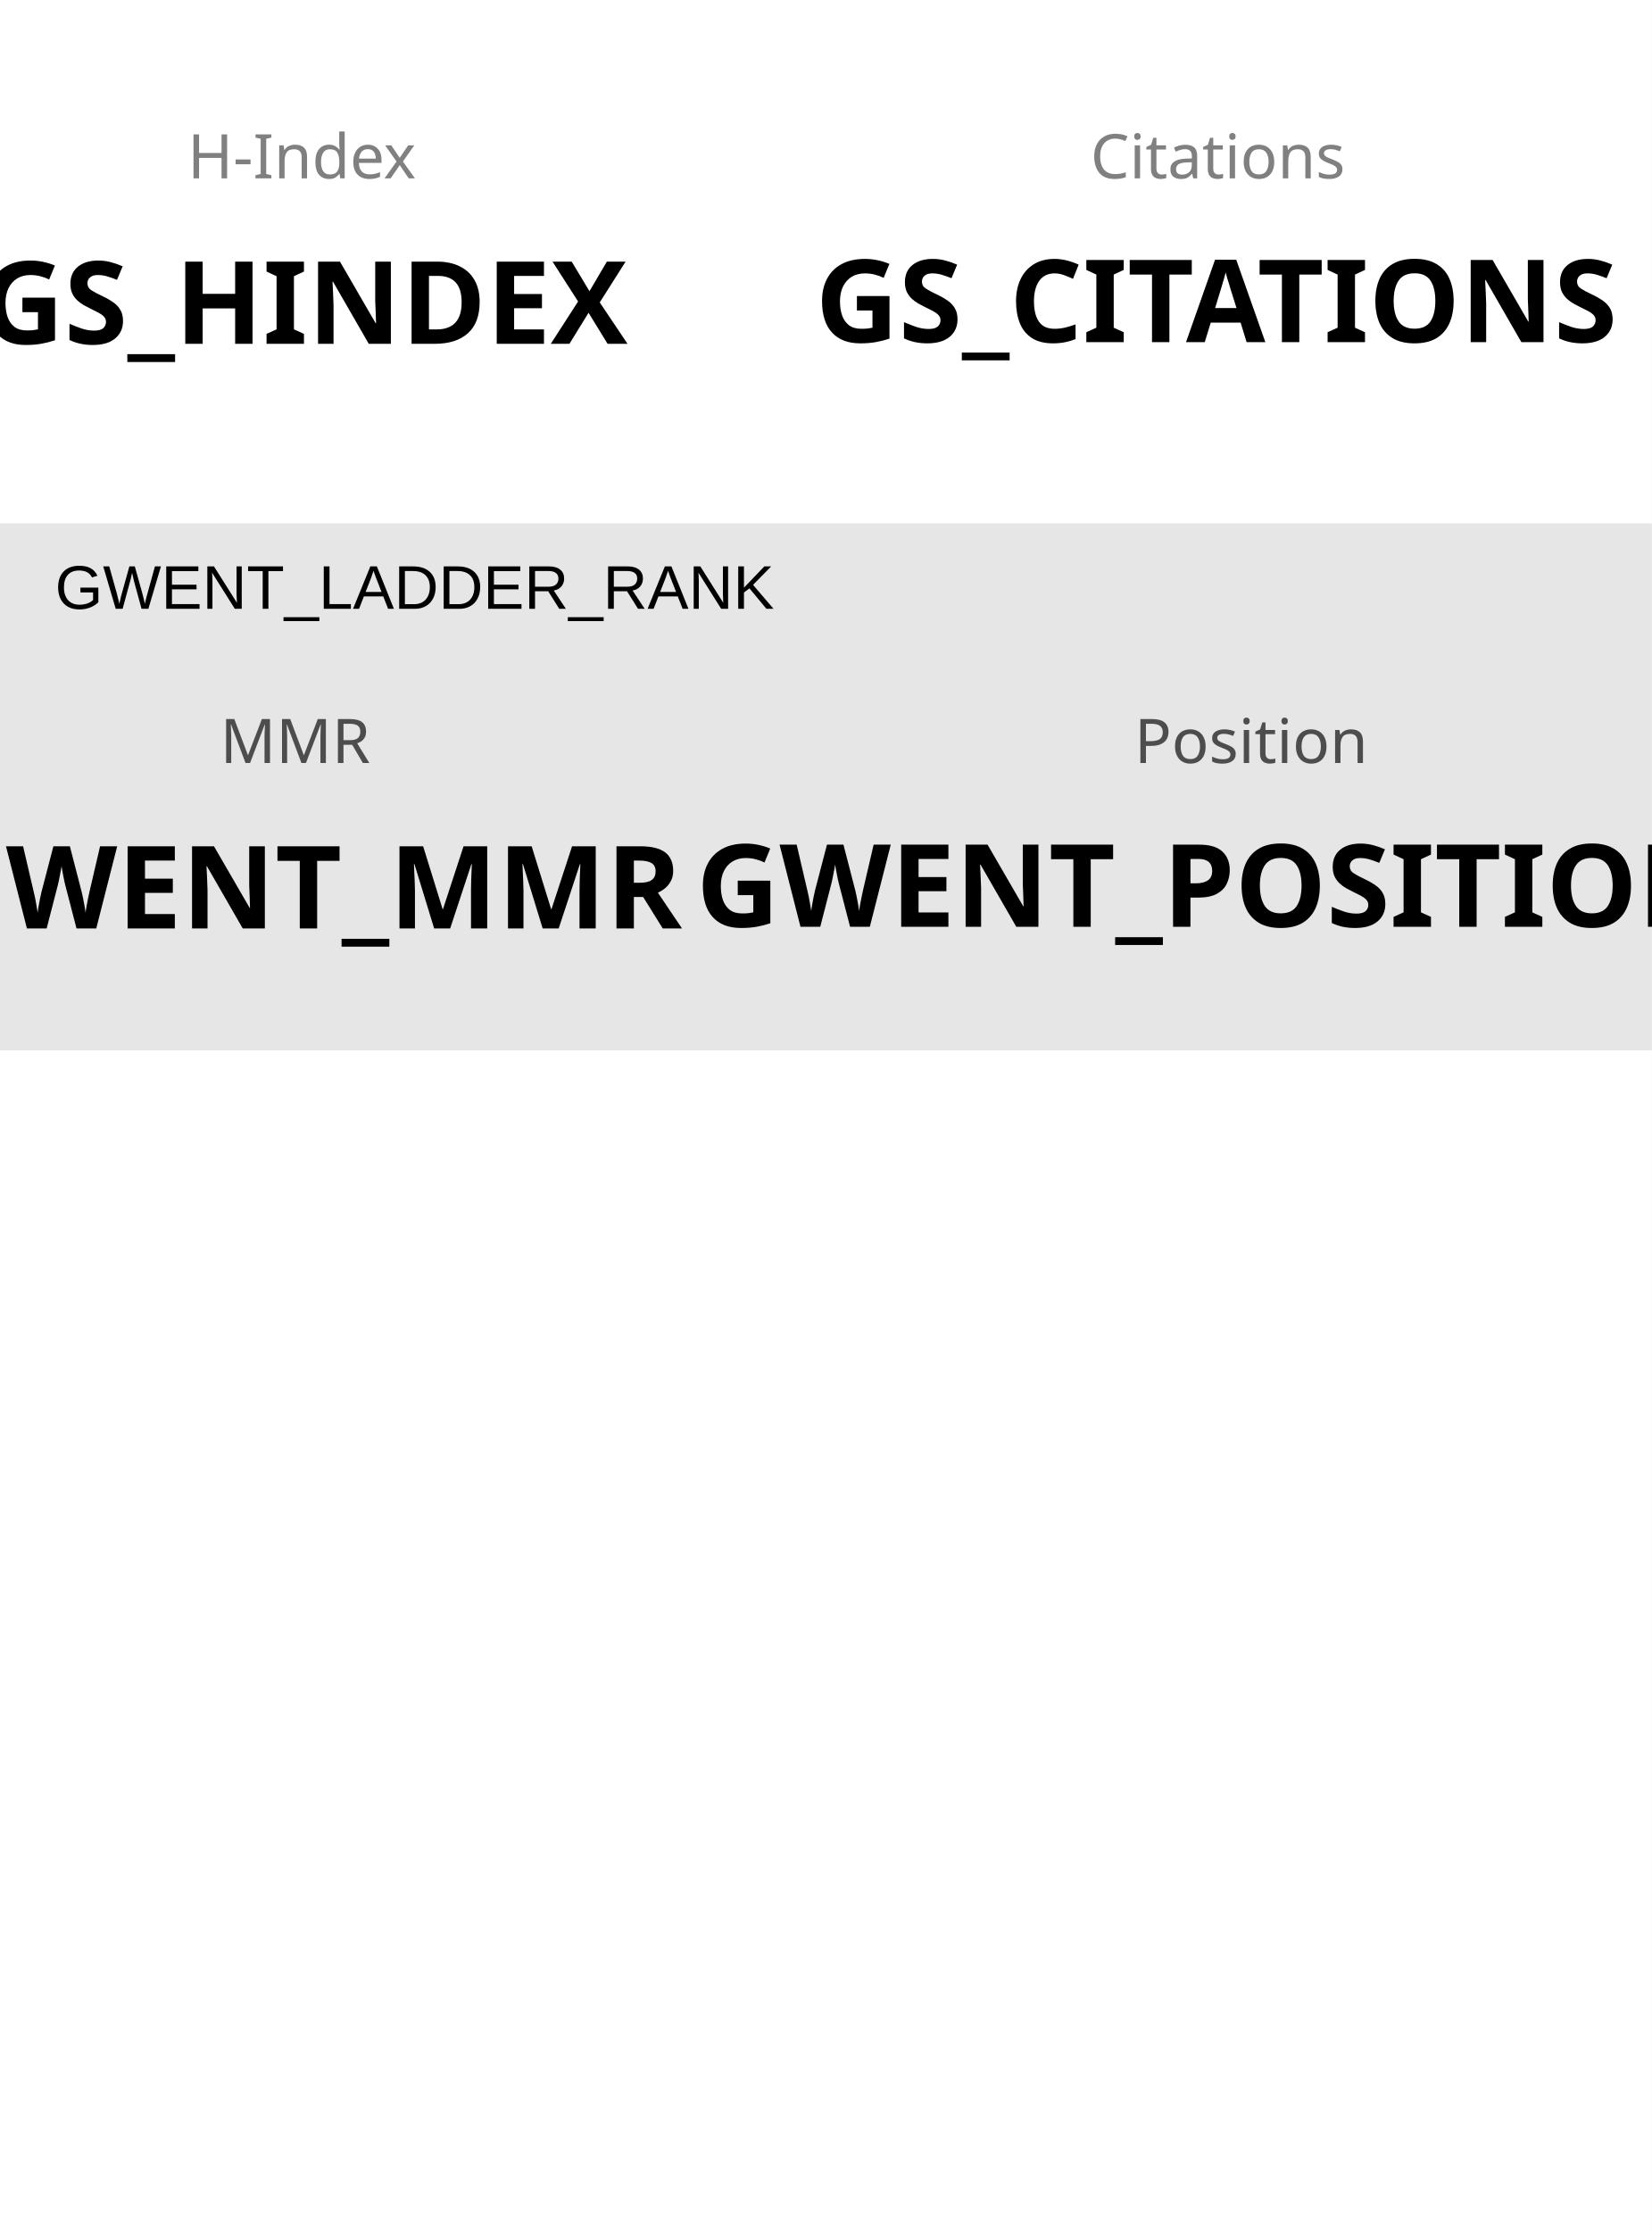
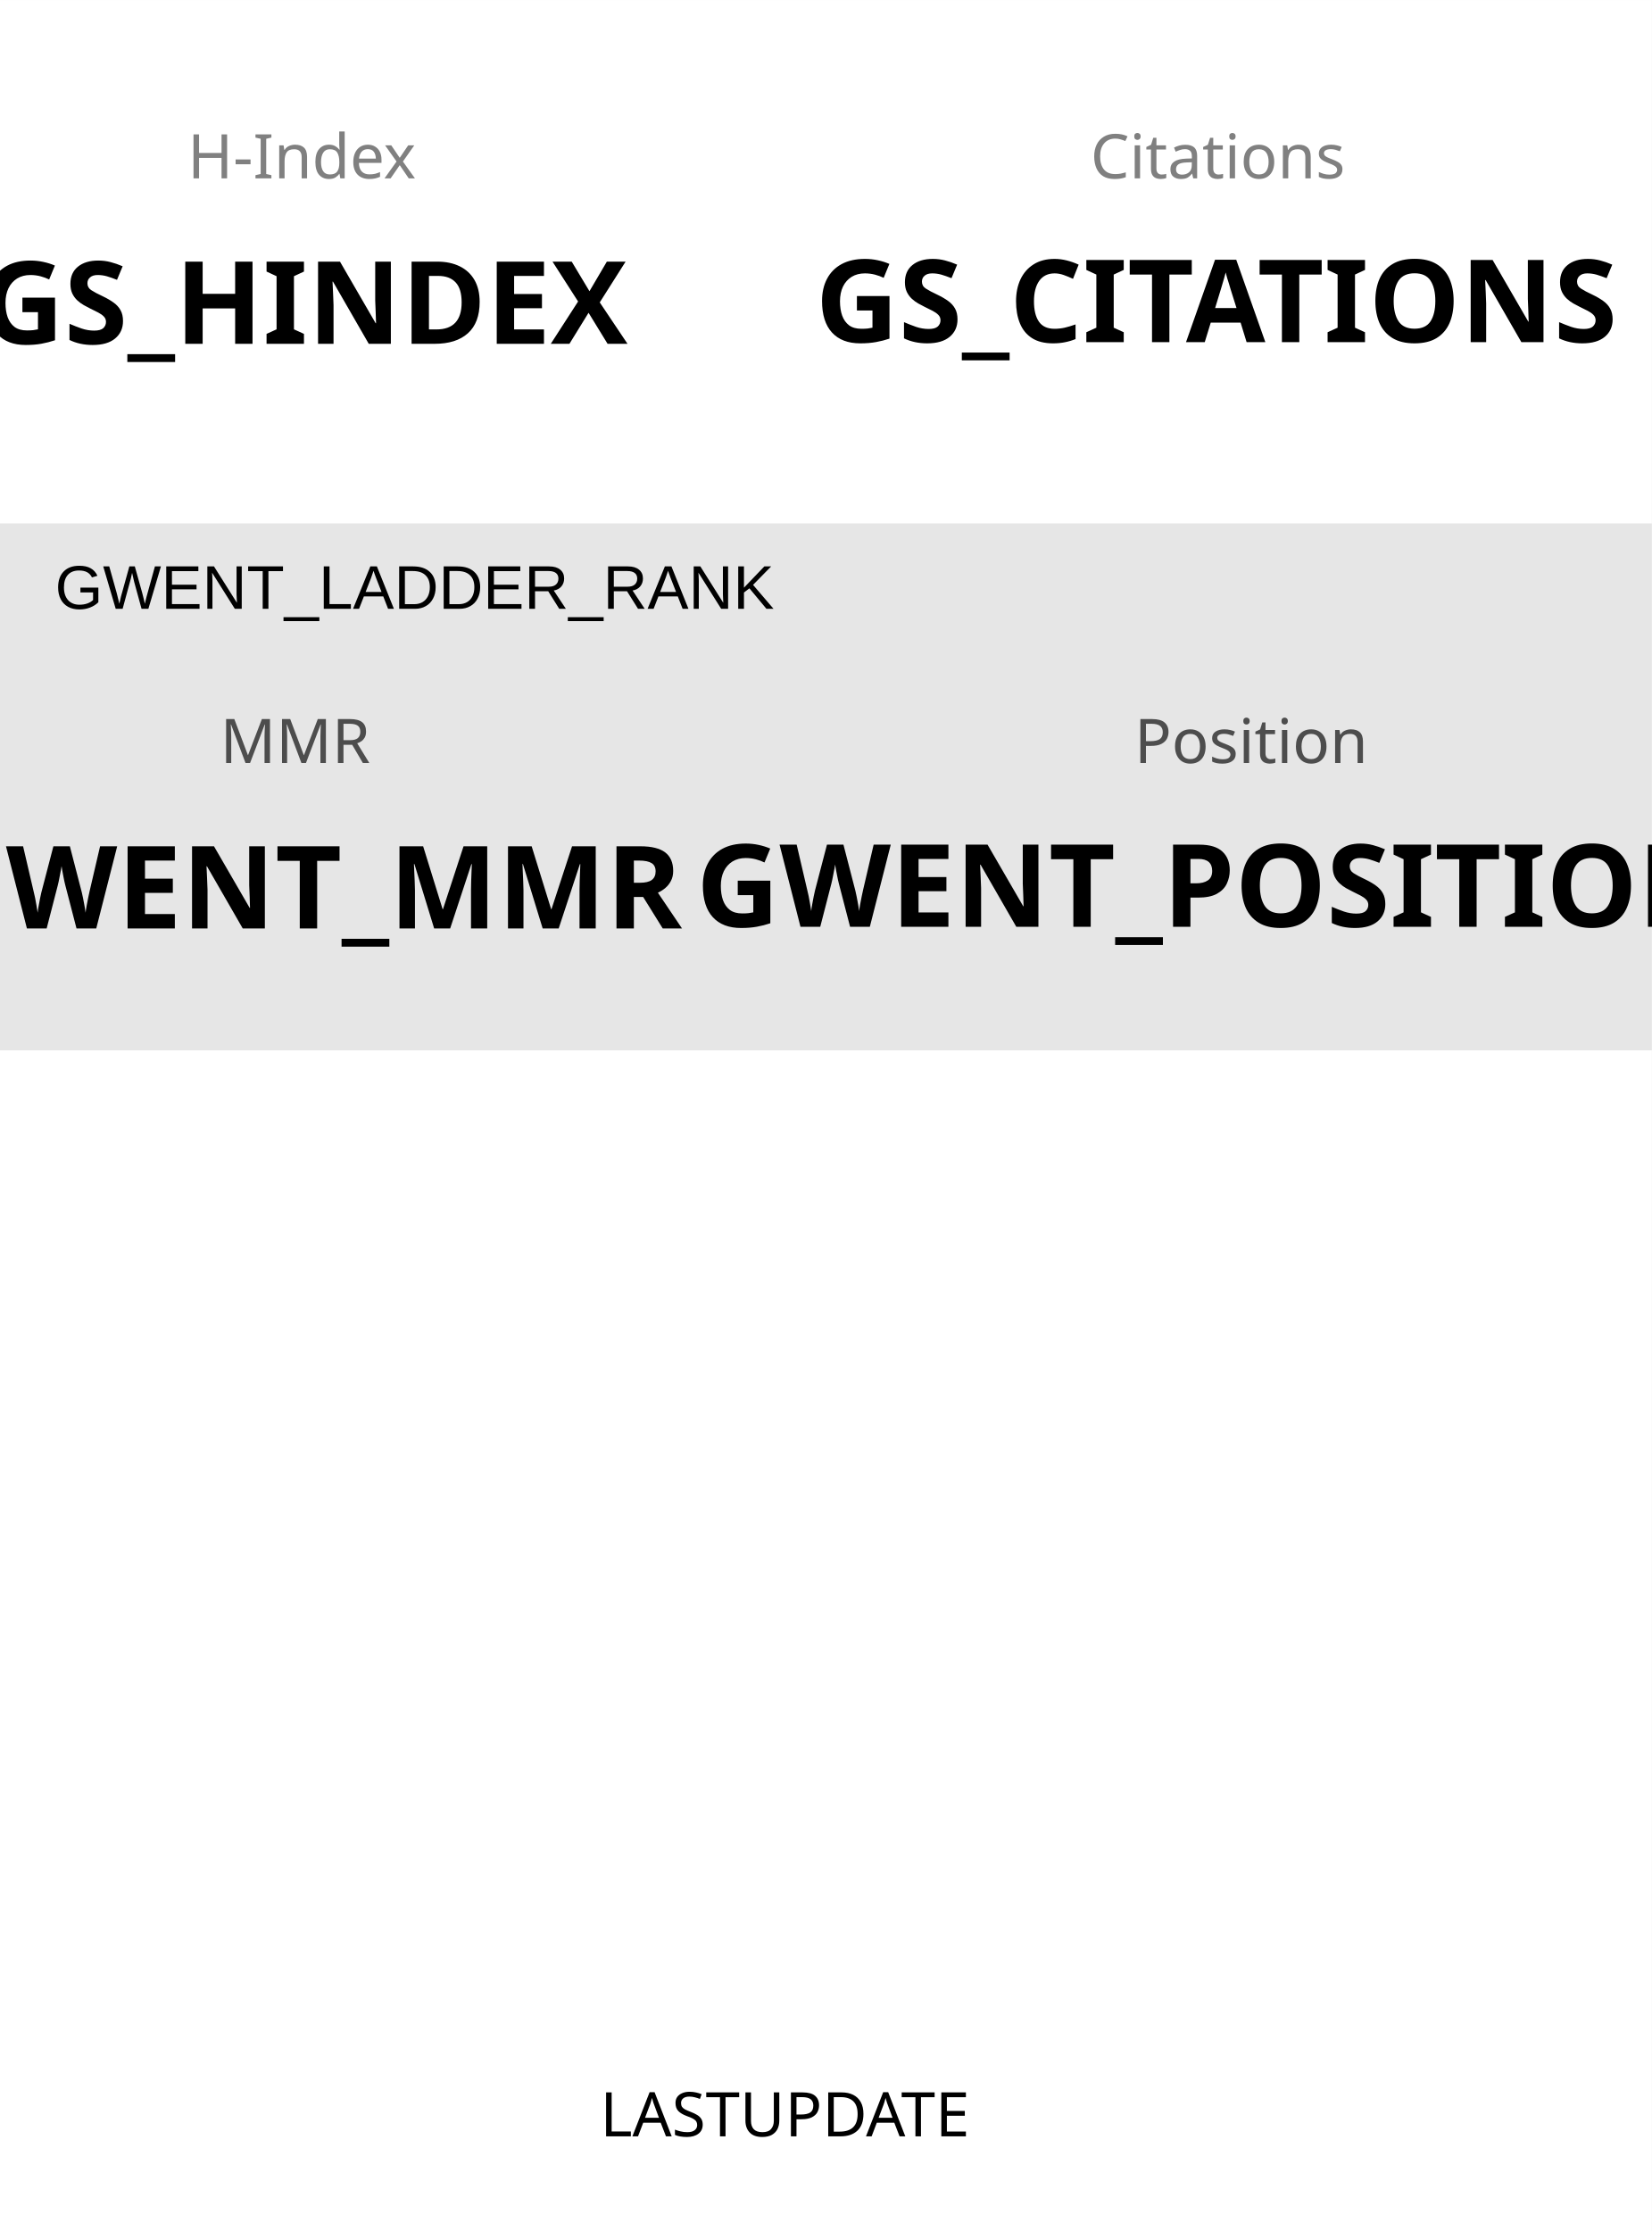
<svg xmlns="http://www.w3.org/2000/svg" width="1072" height="1448" viewBox="0 0 283.633 383.117" version="1.1" id="svg8">
  <defs id="defs2" />
  <g id="layer1" transform="translate(0,86.11669)" style="display:inline">
    <rect style="fill:#ffffff;fill-opacity:1;stroke:none;stroke-width:0.348;stroke-miterlimit:4;stroke-dasharray:none;stroke-opacity:1" id="rect815" width="283.633" height="383.117" x="0" y="-86.107" />
  </g>
  <g id="layer2">
    <rect style="fill:#e6e6e6;fill-opacity:1;stroke:none;stroke-width:0.218;stroke-miterlimit:4;stroke-dasharray:none;stroke-opacity:1" id="rect818" width="283.633" height="90.488" x="0" y="89.883" />
    <text xml:space="preserve" style="font-style:normal;font-weight:normal;font-size:10.583px;line-height:1.25;font-family:sans-serif;letter-spacing:0px;word-spacing:0px;fill:#000000;fill-opacity:1;stroke:none;stroke-width:0.265" x="9.449" y="104.548" id="text822">
      <tspan id="tspan820" x="9.449" y="104.548" style="font-style:normal;font-variant:normal;font-weight:normal;font-stretch:normal;font-family:Arial;-inkscape-font-specification:Arial;stroke-width:0.265">GWENT_LADDER_RANK</tspan>
    </text>
    <g id="g975" transform="translate(11.08231)">
      <text id="text844" y="30.631" x="207.661" style="font-style:normal;font-weight:normal;font-size:10.583px;line-height:1.25;font-family:sans-serif;letter-spacing:0px;word-spacing:0px;fill:#808080;fill-opacity:1;stroke:none;stroke-width:0.265" xml:space="preserve">
        <tspan id="tspan864" style="text-align:center;text-anchor:middle;fill:#808080;stroke-width:0.265" y="30.631" x="207.661">Citations</tspan>
      </text>
      <text id="text844-1" y="30.631" x="50.366" style="font-style:normal;font-weight:normal;font-size:10.583px;line-height:1.25;font-family:sans-serif;letter-spacing:0px;word-spacing:0px;fill:#808080;fill-opacity:1;stroke:none;stroke-width:0.265" xml:space="preserve">
        <tspan style="text-align:center;text-anchor:middle;fill:#808080;stroke-width:0.265" y="30.631" x="50.366" id="tspan842-6">H-Index</tspan>
      </text>
      <text id="text870" y="59.04" x="50.785" style="font-style:normal;font-weight:normal;font-size:10.583px;line-height:1.25;font-family:sans-serif;letter-spacing:0px;word-spacing:0px;fill:#000000;fill-opacity:1;stroke:none;stroke-width:0.265" xml:space="preserve">
        <tspan id="tspan872" style="font-weight:bold;font-size:19.756px;text-align:center;text-anchor:middle;stroke-width:0.265" y="59.04" x="50.785">GS_HINDEX</tspan>
      </text>
      <text id="text870-7" y="58.76" x="207.403" style="font-style:normal;font-weight:normal;font-size:10.583px;line-height:1.25;font-family:sans-serif;letter-spacing:0px;word-spacing:0px;fill:#000000;fill-opacity:1;stroke:none;stroke-width:0.265" xml:space="preserve">
        <tspan id="tspan872-1" style="font-weight:bold;font-size:19.756px;text-align:center;text-anchor:middle;stroke-width:0.265" y="58.76" x="207.403">GS_CITATIONS</tspan>
      </text>
    </g>
    <g id="g985" transform="translate(9.953179)">
      <text id="text844-4" y="131.028" x="184.83" style="font-style:normal;font-weight:normal;font-size:10.583px;line-height:1.25;font-family:sans-serif;letter-spacing:0px;word-spacing:0px;fill:#4d4d4d;fill-opacity:1;stroke:none;stroke-width:0.265" xml:space="preserve">
        <tspan id="tspan864-6" style="fill:#4d4d4d;stroke-width:0.265" y="131.028" x="184.83">Position</tspan>
      </text>
      <text id="text844-1-8" y="131.028" x="50.366" style="font-style:normal;font-weight:normal;font-size:10.583px;line-height:1.25;font-family:sans-serif;letter-spacing:0px;word-spacing:0px;fill:#4d4d4d;fill-opacity:1;stroke:none;stroke-width:0.265" xml:space="preserve">
        <tspan style="text-align:center;text-anchor:middle;fill:#4d4d4d;stroke-width:0.265" y="131.028" x="50.366" id="tspan842-6-6">MMR</tspan>
      </text>
      <text id="text870-2" y="159.437" x="51.598" style="font-style:normal;font-weight:normal;font-size:10.583px;line-height:1.25;font-family:sans-serif;letter-spacing:0px;word-spacing:0px;fill:#000000;fill-opacity:1;stroke:none;stroke-width:0.265" xml:space="preserve">
        <tspan id="tspan872-9" style="font-weight:bold;font-size:19.756px;text-align:center;text-anchor:middle;stroke-width:0.265" y="159.437" x="51.598">GWENT_MMR</tspan>
      </text>
      <text id="text870-7-8" y="159.157" x="208.08" style="font-style:normal;font-weight:normal;font-size:10.583px;line-height:1.25;font-family:sans-serif;letter-spacing:0px;word-spacing:0px;fill:#000000;fill-opacity:1;stroke:none;stroke-width:0.265" xml:space="preserve">
        <tspan id="tspan872-1-4" style="font-weight:bold;font-size:19.756px;text-align:center;text-anchor:middle;stroke-width:0.265" y="159.157" x="208.08">GWENT_POSITION</tspan>
      </text>
    </g>
+     <text xml:space="preserve" style="font-style:normal;font-weight:normal;font-size:10.583px;line-height:1.25;font-family:sans-serif;text-align:end;letter-spacing:0px;word-spacing:0px;text-anchor:end;fill:#000000;fill-opacity:1;stroke:none;stroke-width:0.265" x="141.641" y="366.864" id="text837">
+       <tspan id="tspan835" x="141.641" y="366.864" style="text-align:center;text-anchor:middle;stroke-width:0.265">LASTUPDATE</tspan>
+     </text>
  </g>
</svg>
